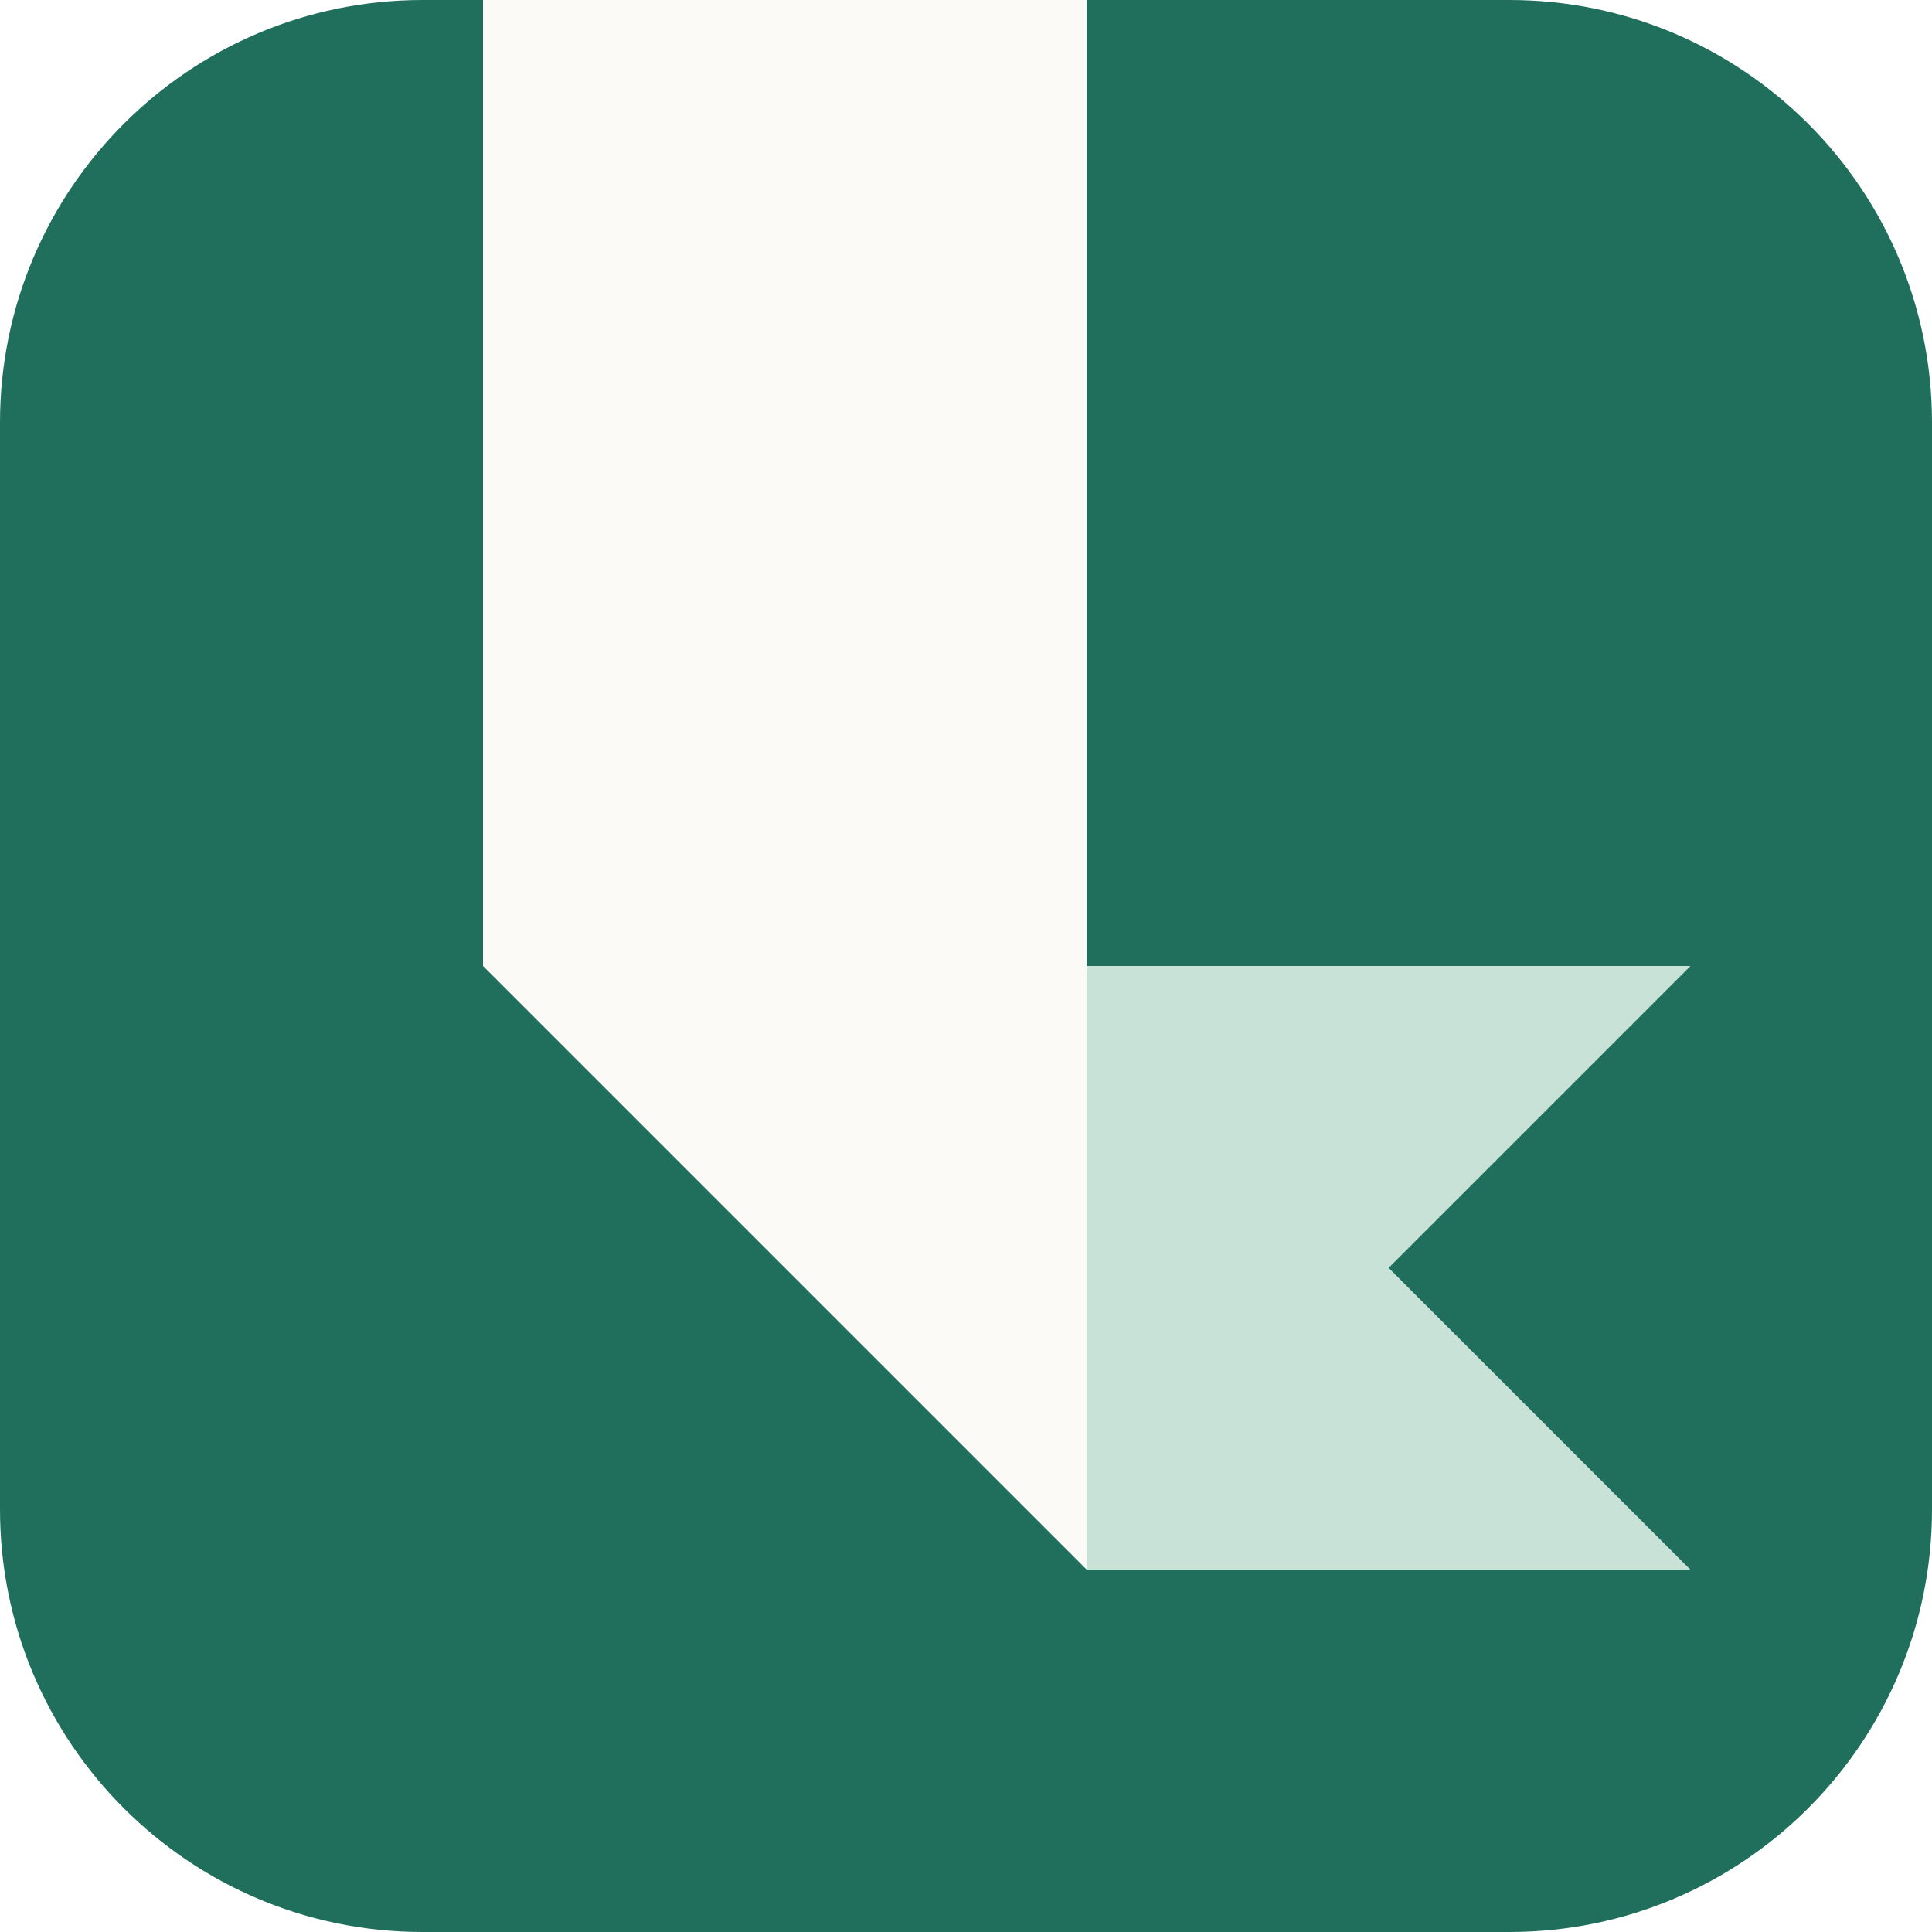
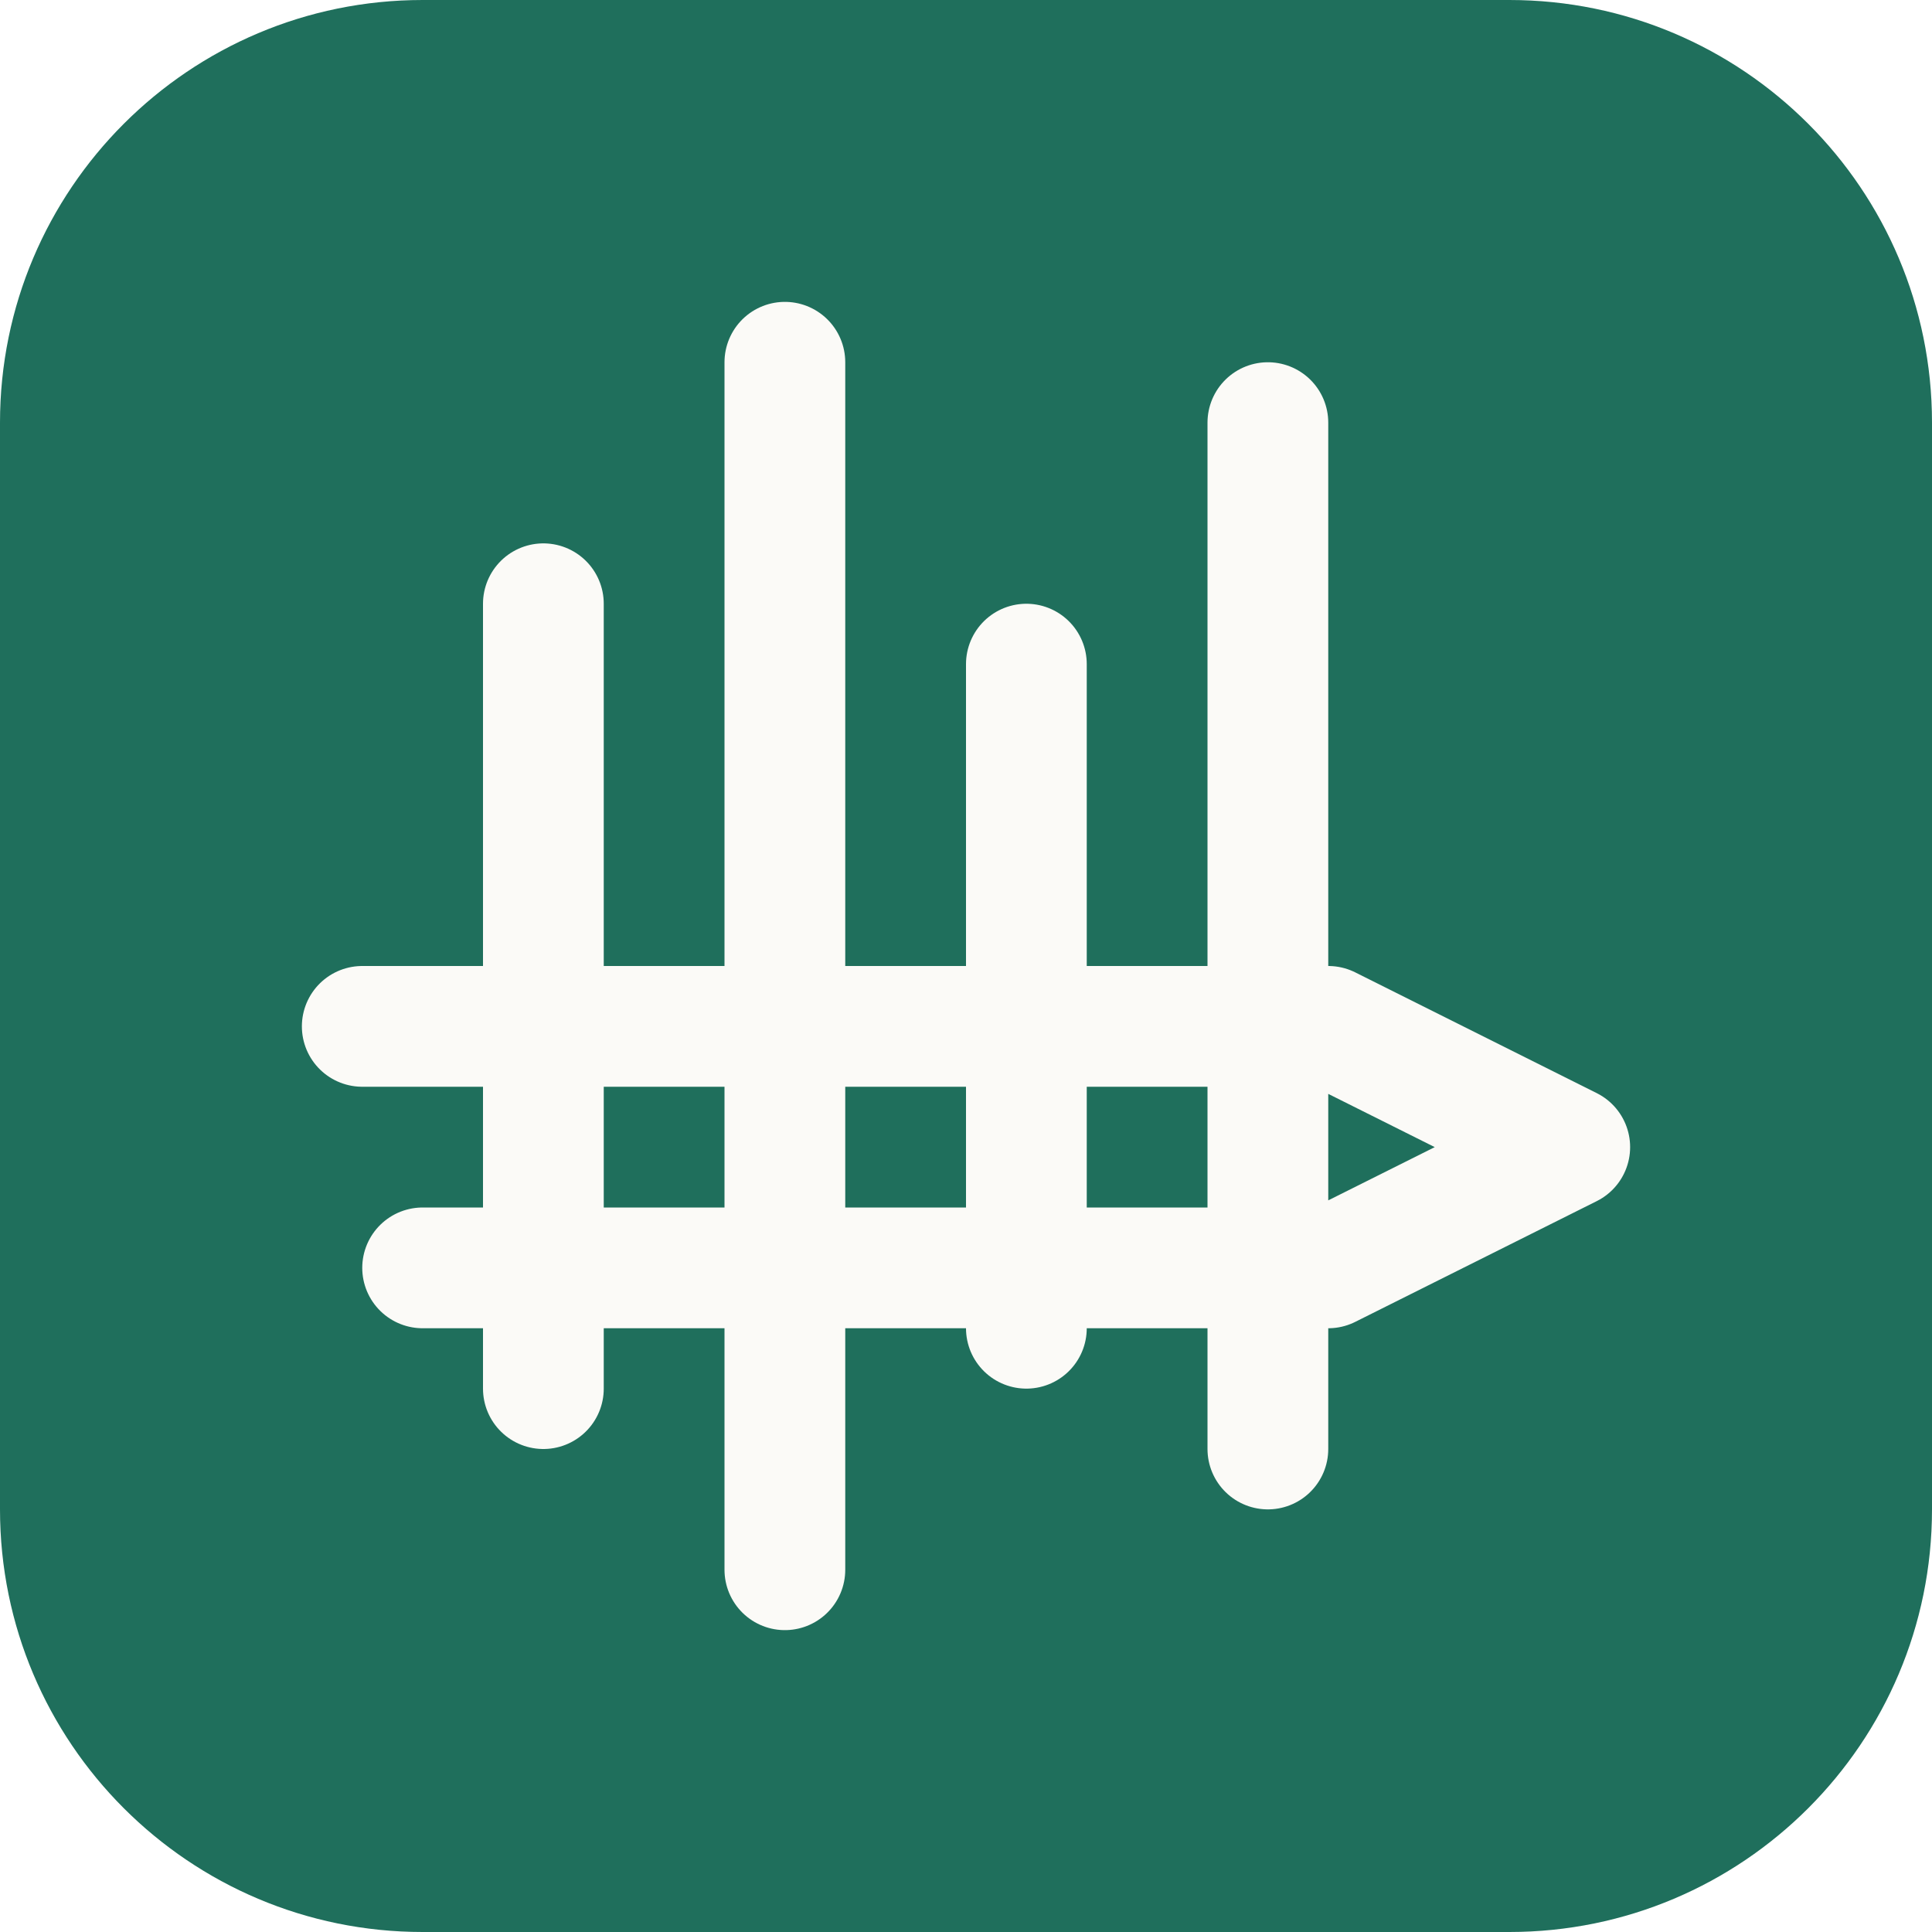
<svg xmlns="http://www.w3.org/2000/svg" viewBox="0 0 32 32">
  <style>
    .tile { fill: #1f6f5c }
-     .back { fill: #c8e2d8 }
-     .front { fill: #fbfaf7 }
+     .ink { stroke: #fbfaf7 }
    @media (prefers-color-scheme: dark) {
      .tile { fill: #123d33 }
-       .back { fill: #47a487 }
-       .front { fill: #5cc2a4 }
+       .ink { stroke: #5cc2a4 }
    }
  </style>
  <rect class="tile" width="32" height="32" rx="7" />
-   <path class="back" d="M18 16H28L23 21L28 26H18Z" />
-   <path class="front" d="M8 0H18V26L8 16Z" />
+   <path class="ink" d="M9 10V23M13 6V26M17 11V22M21 7V24M6 17H22L26 19L22 21H7" fill="none" stroke-width="2" stroke-linecap="round" stroke-linejoin="round" />
</svg>
